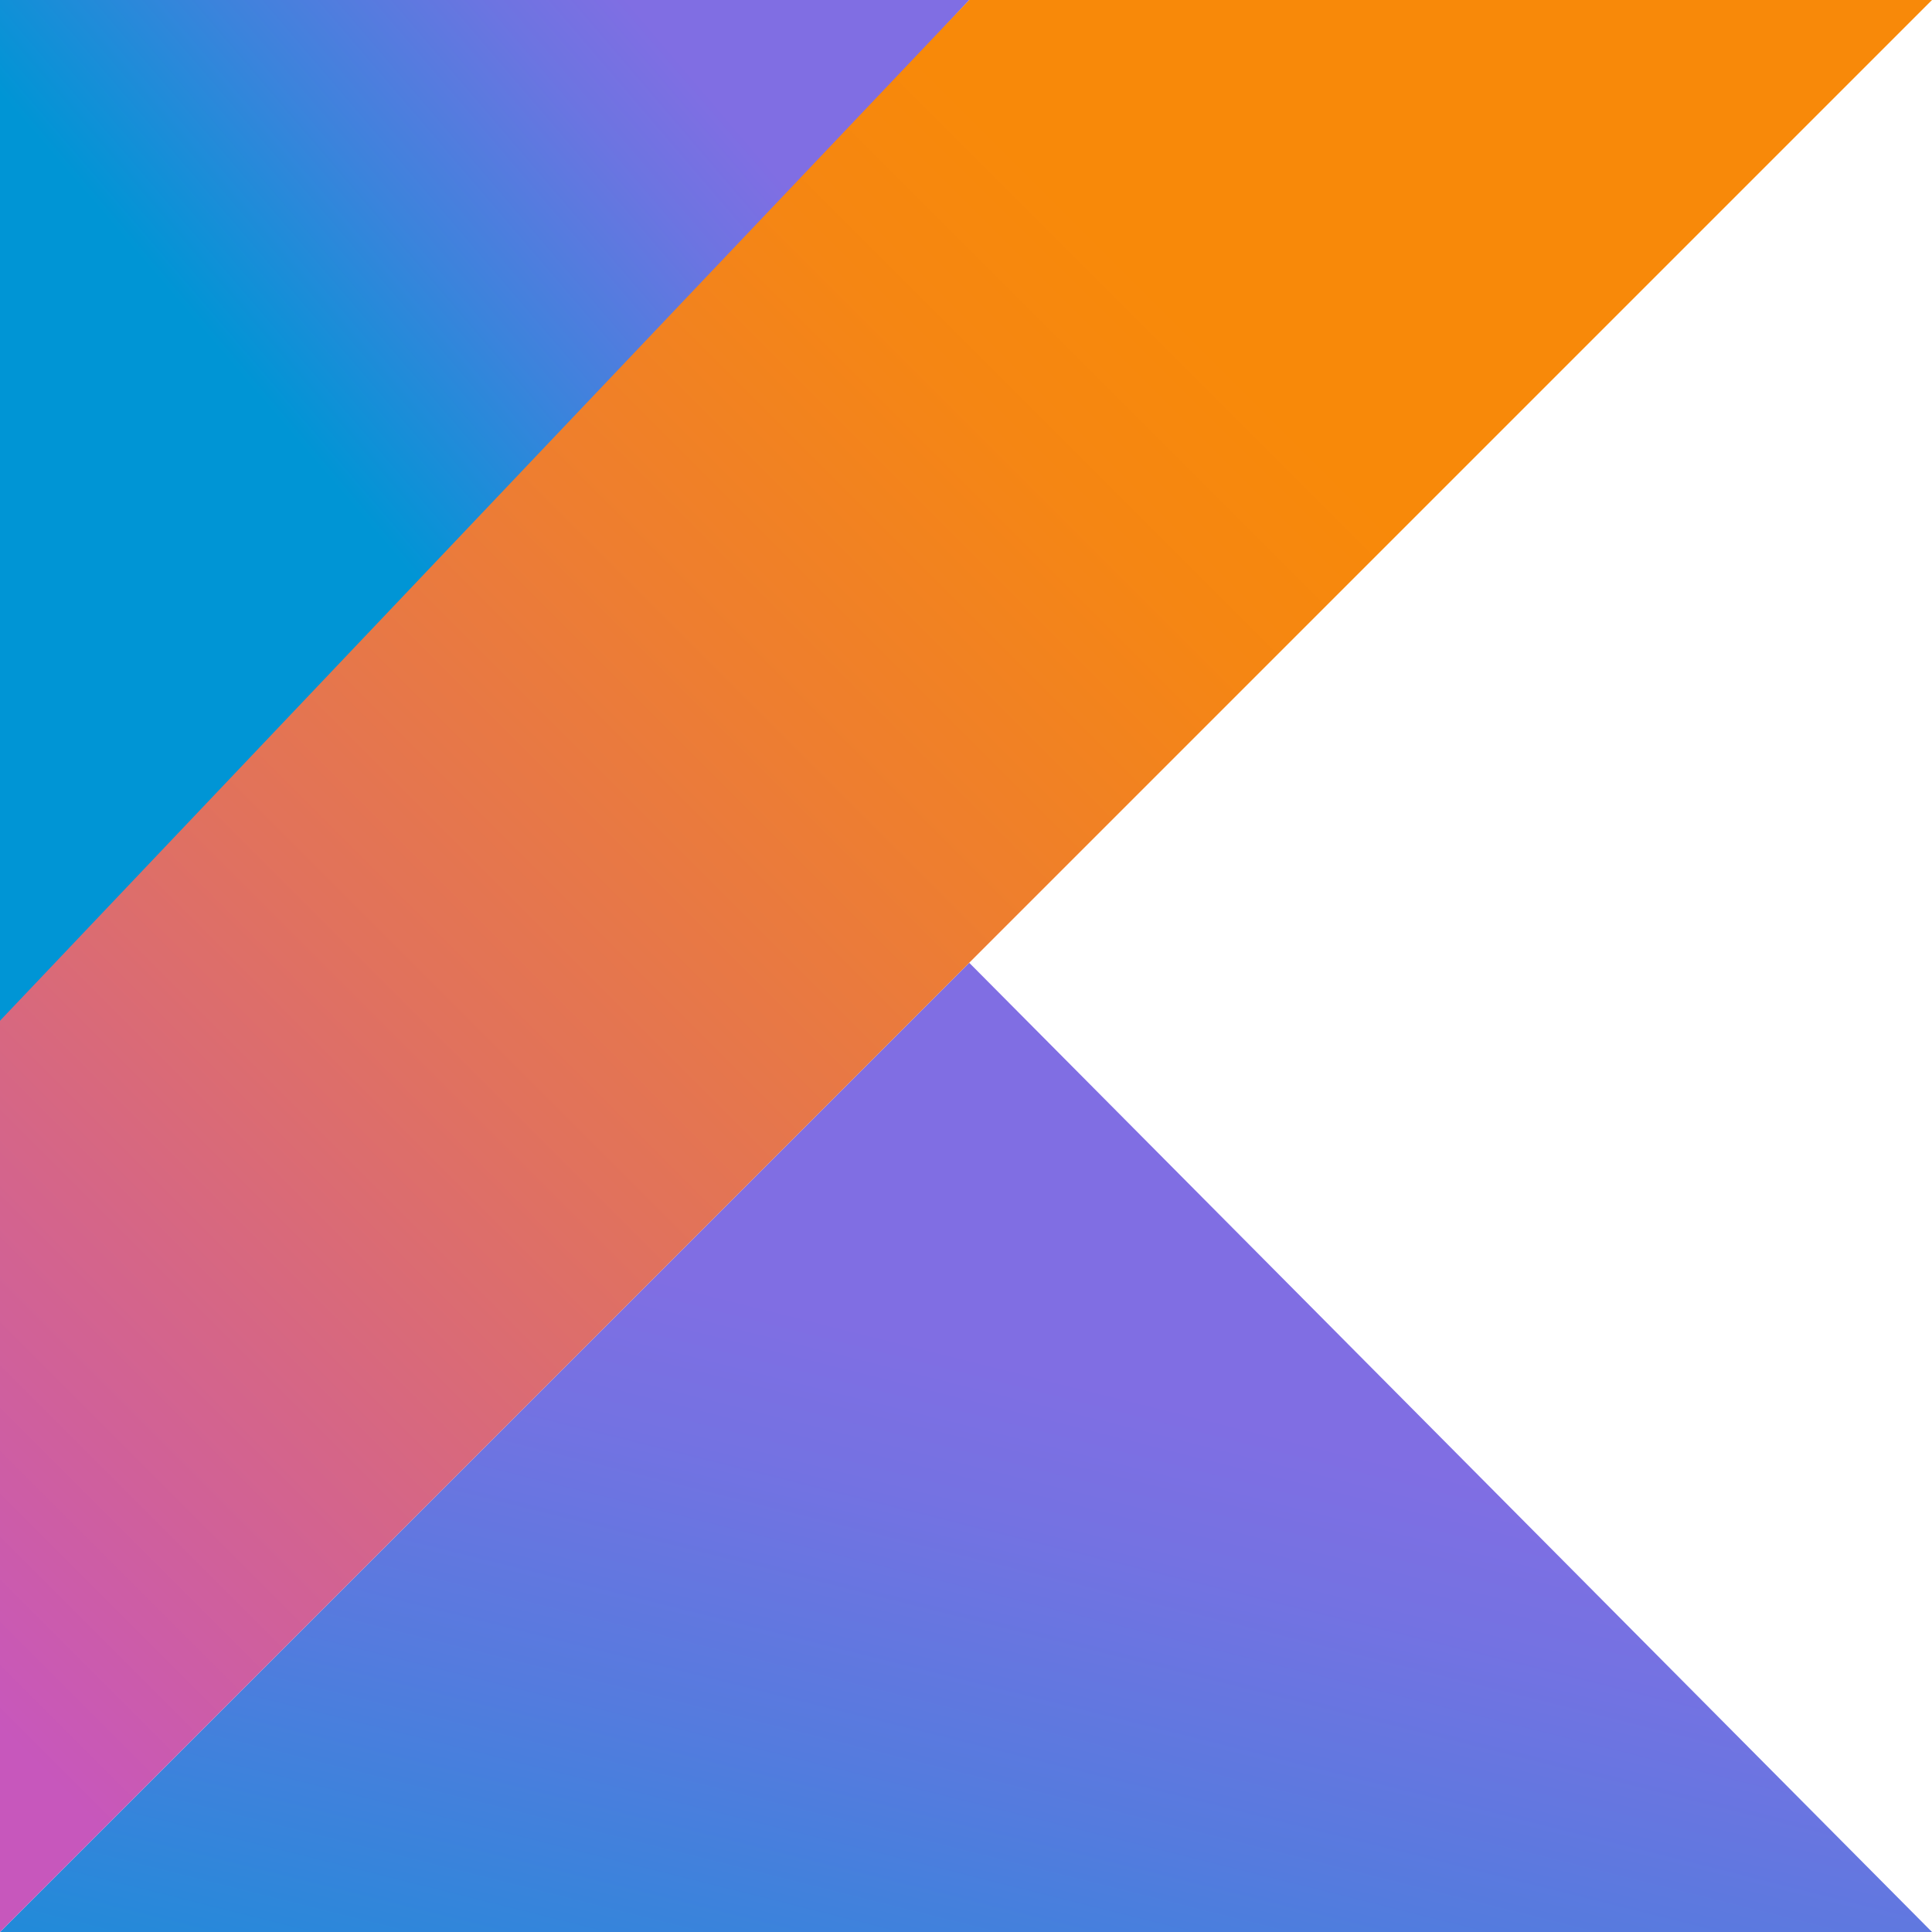
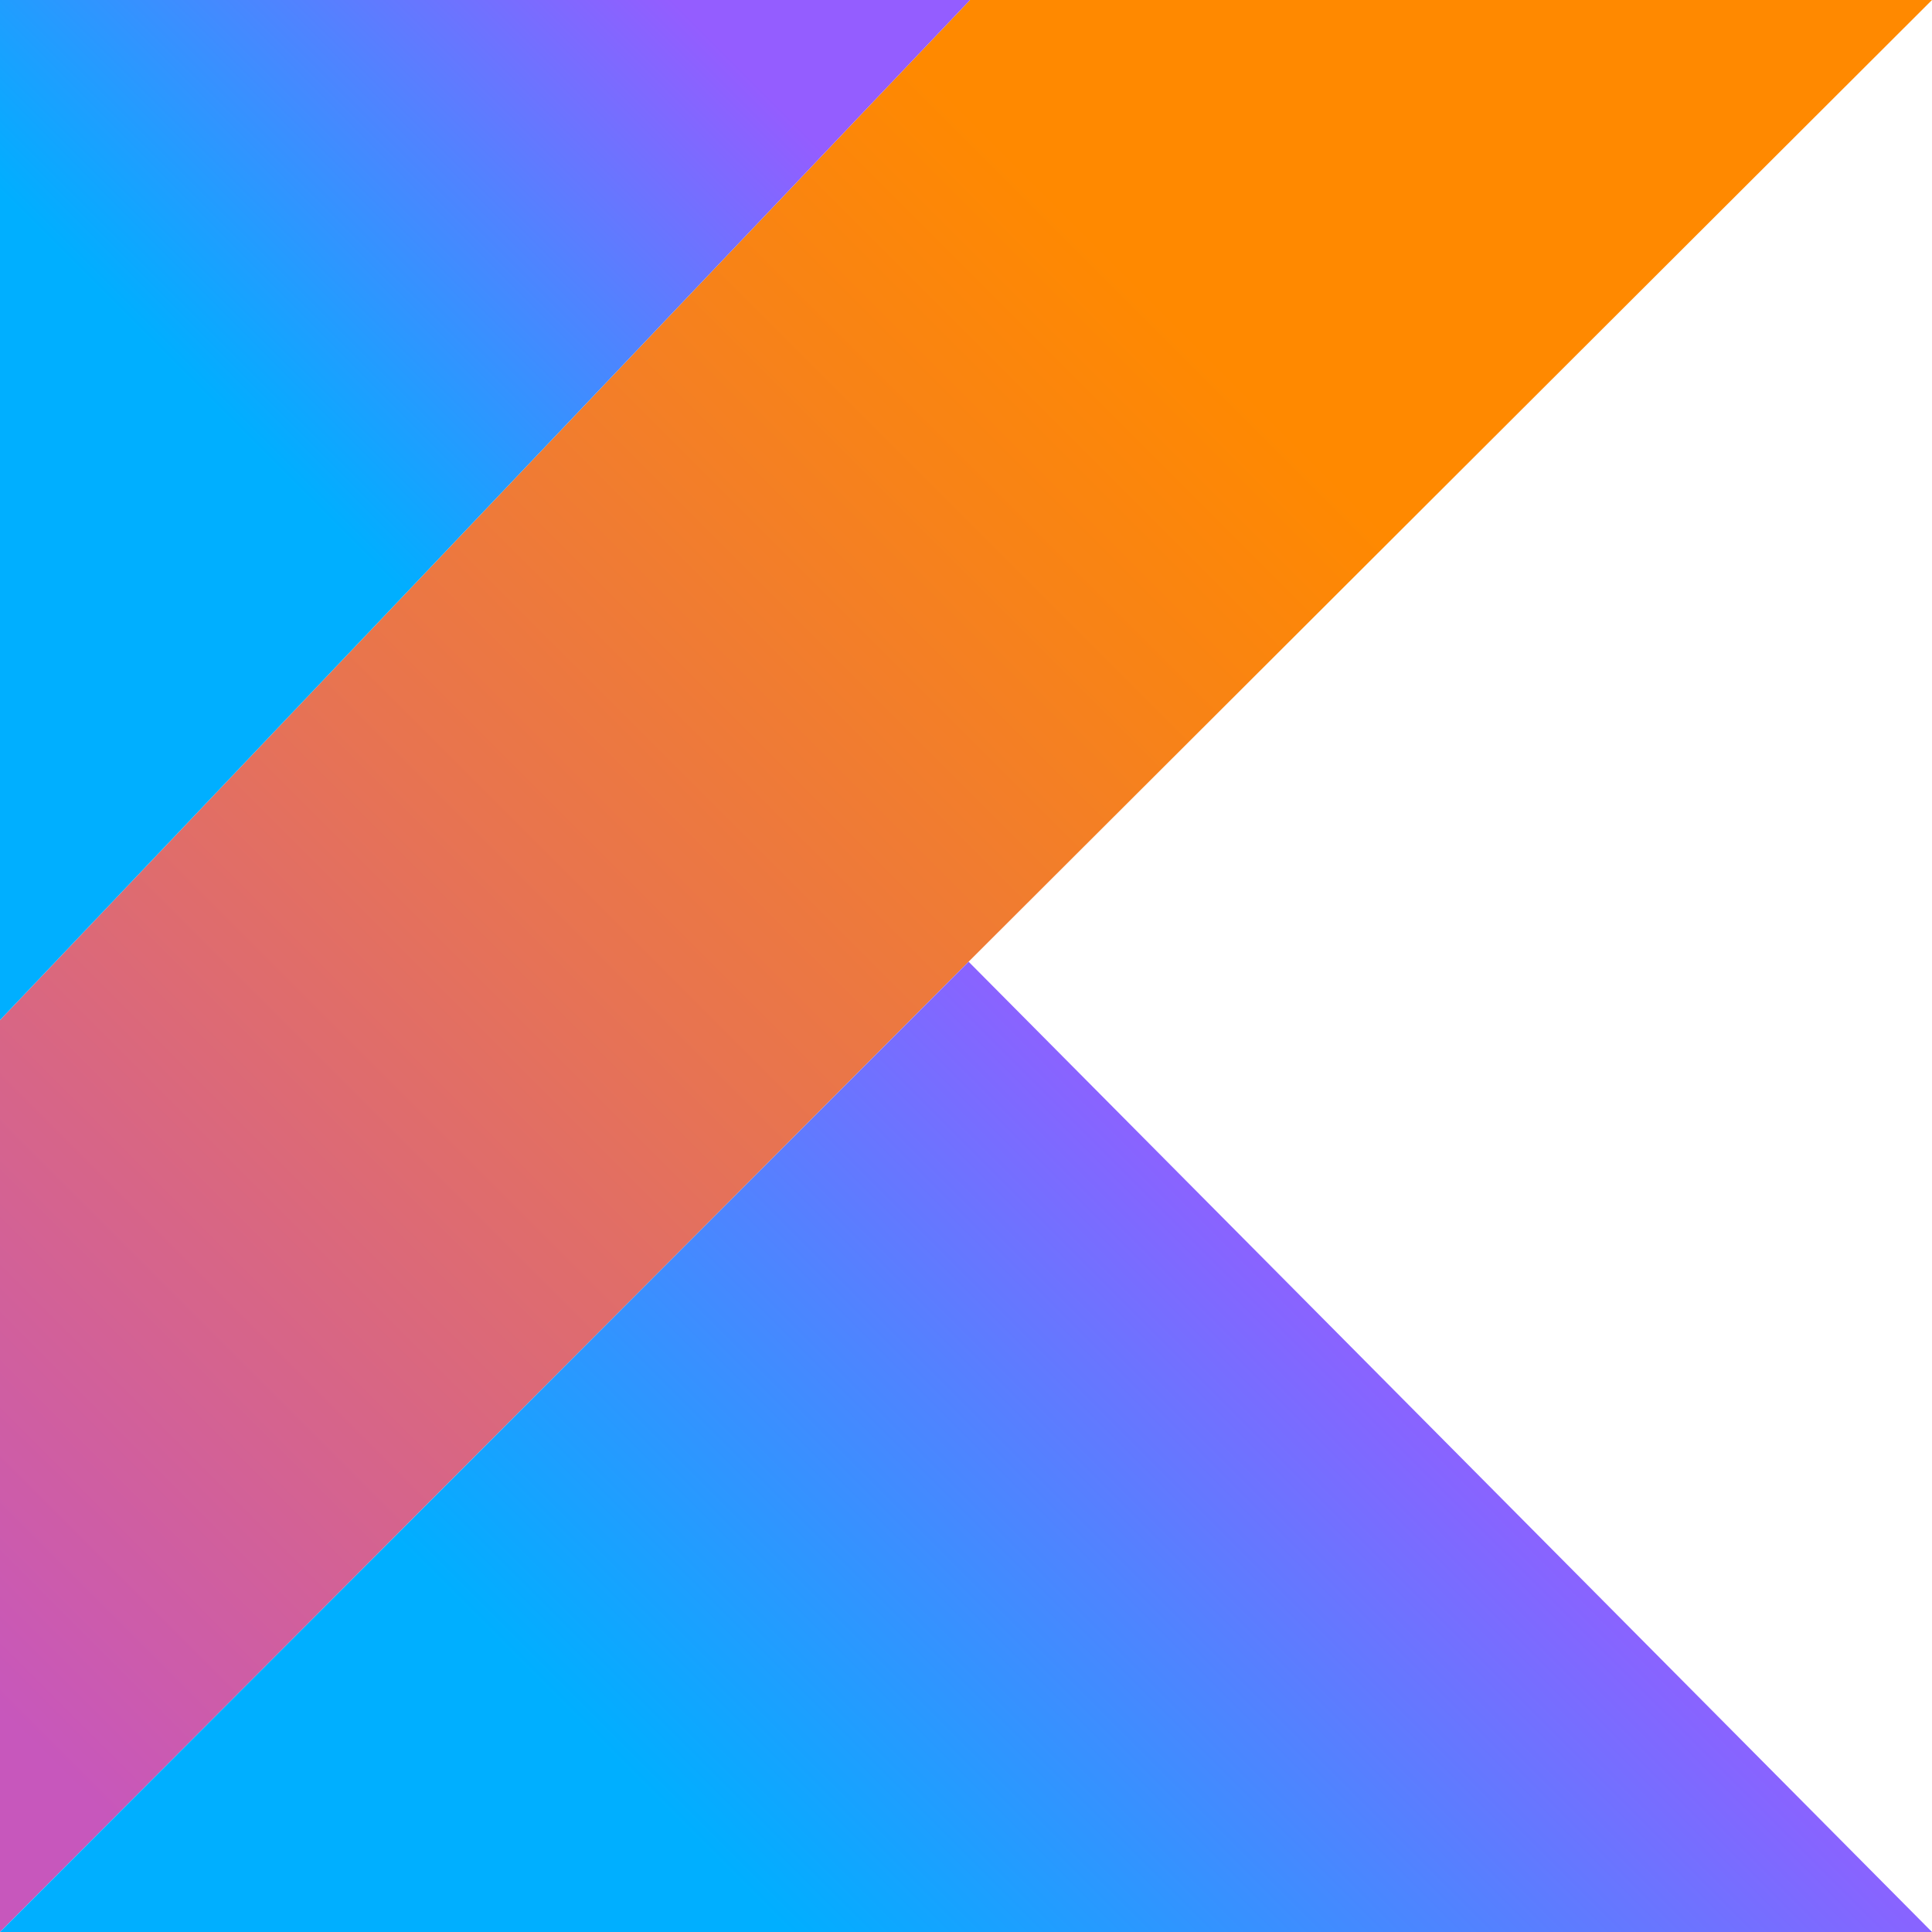
- <svg xmlns="http://www.w3.org/2000/svg" width="800px" height="800px" viewBox="0 0 256 256" version="1.1" preserveAspectRatio="xMidYMid">
+ <svg xmlns="http://www.w3.org/2000/svg" xmlns:xlink="http://www.w3.org/1999/xlink" width="800px" height="800px" viewBox="0 0 125 125" data-name="Layer 1">
  <defs>
-     <linearGradient x1="26.599%" y1="146.559%" x2="73.845%" y2="52.381%" id="linearGradient-1">
-       <stop stop-color="#0095D5" offset="9.677%">
- 
- </stop>
-       <stop stop-color="#238AD9" offset="30.07%">
- 
- </stop>
-       <stop stop-color="#557BDE" offset="62.11%">
- 
- </stop>
-       <stop stop-color="#7472E2" offset="86.43%">
- 
- </stop>
-       <stop stop-color="#806EE3" offset="100%">
- 
- </stop>
+     <linearGradient id="b" x1="-21.045" y1="114.925" x2="95.274" y2="-1.395" gradientUnits="userSpaceOnUse">
+       <stop offset=".108" stop-color="#c757bc" />
+       <stop offset=".173" stop-color="#cd5ca9" />
+       <stop offset=".492" stop-color="#e8744f" />
+       <stop offset=".716" stop-color="#f88316" />
+       <stop offset=".823" stop-color="#ff8900" />
    </linearGradient>
-     <linearGradient x1="13.984%" y1="37.105%" x2="68.682%" y2="-13.554%" id="linearGradient-2">
-       <stop stop-color="#0095D5" offset="11.83%">
- 
- </stop>
-       <stop stop-color="#3C83DC" offset="41.78%">
- 
- </stop>
-       <stop stop-color="#6D74E1" offset="69.62%">
- 
- </stop>
-       <stop stop-color="#806EE3" offset="83.33%">
- 
- </stop>
+     <linearGradient id="a" x1="39.893" y1="147.552" x2="96.589" y2="90.856" gradientUnits="userSpaceOnUse">
+       <stop offset=".296" stop-color="#00afff" />
+       <stop offset=".694" stop-color="#5282ff" />
+       <stop offset="1" stop-color="#945dff" />
    </linearGradient>
-     <linearGradient x1="-16.836%" y1="91.94%" x2="76.219%" y2="-1.116%" id="linearGradient-3">
-       <stop stop-color="#C757BC" offset="10.75%">
- 
- </stop>
-       <stop stop-color="#D0609A" offset="21.38%">
- 
- </stop>
-       <stop stop-color="#E1725C" offset="42.54%">
- 
- </stop>
-       <stop stop-color="#EE7E2F" offset="60.48%">
- 
- </stop>
-       <stop stop-color="#F58613" offset="74.3%">
- 
- </stop>
-       <stop stop-color="#F88909" offset="82.32%">
- 
- </stop>
-     </linearGradient>
+     <linearGradient id="c" x1="-1.501" y1="34.501" x2="38.272" y2="-5.273" xlink:href="#a" />
  </defs>
-   <g>
-     <polygon fill="url(#linearGradient-1)" points="0 256 128.427 127.573 256 256">
- 
- </polygon>
-     <polygon fill="url(#linearGradient-2)" points="0 0 128.427 0 0 138.667">
- 
- </polygon>
-     <polygon fill="url(#linearGradient-3)" points="128.427 0 0 135.253 0 256 128.427 127.573 256 0">
- 
- </polygon>
-   </g>
+   <path fill="url(#b)" d="M62.759 0L0 65.999V125l62.669-62.779L125 0H62.759z" />
+   <path data-name="&lt;Path&gt;" fill="url(#a)" d="M0 125l62.669-62.778L125 125H0z" />
+   <path fill="url(#c)" d="M0 0h62.759L0 65.999V0z" />
</svg>
